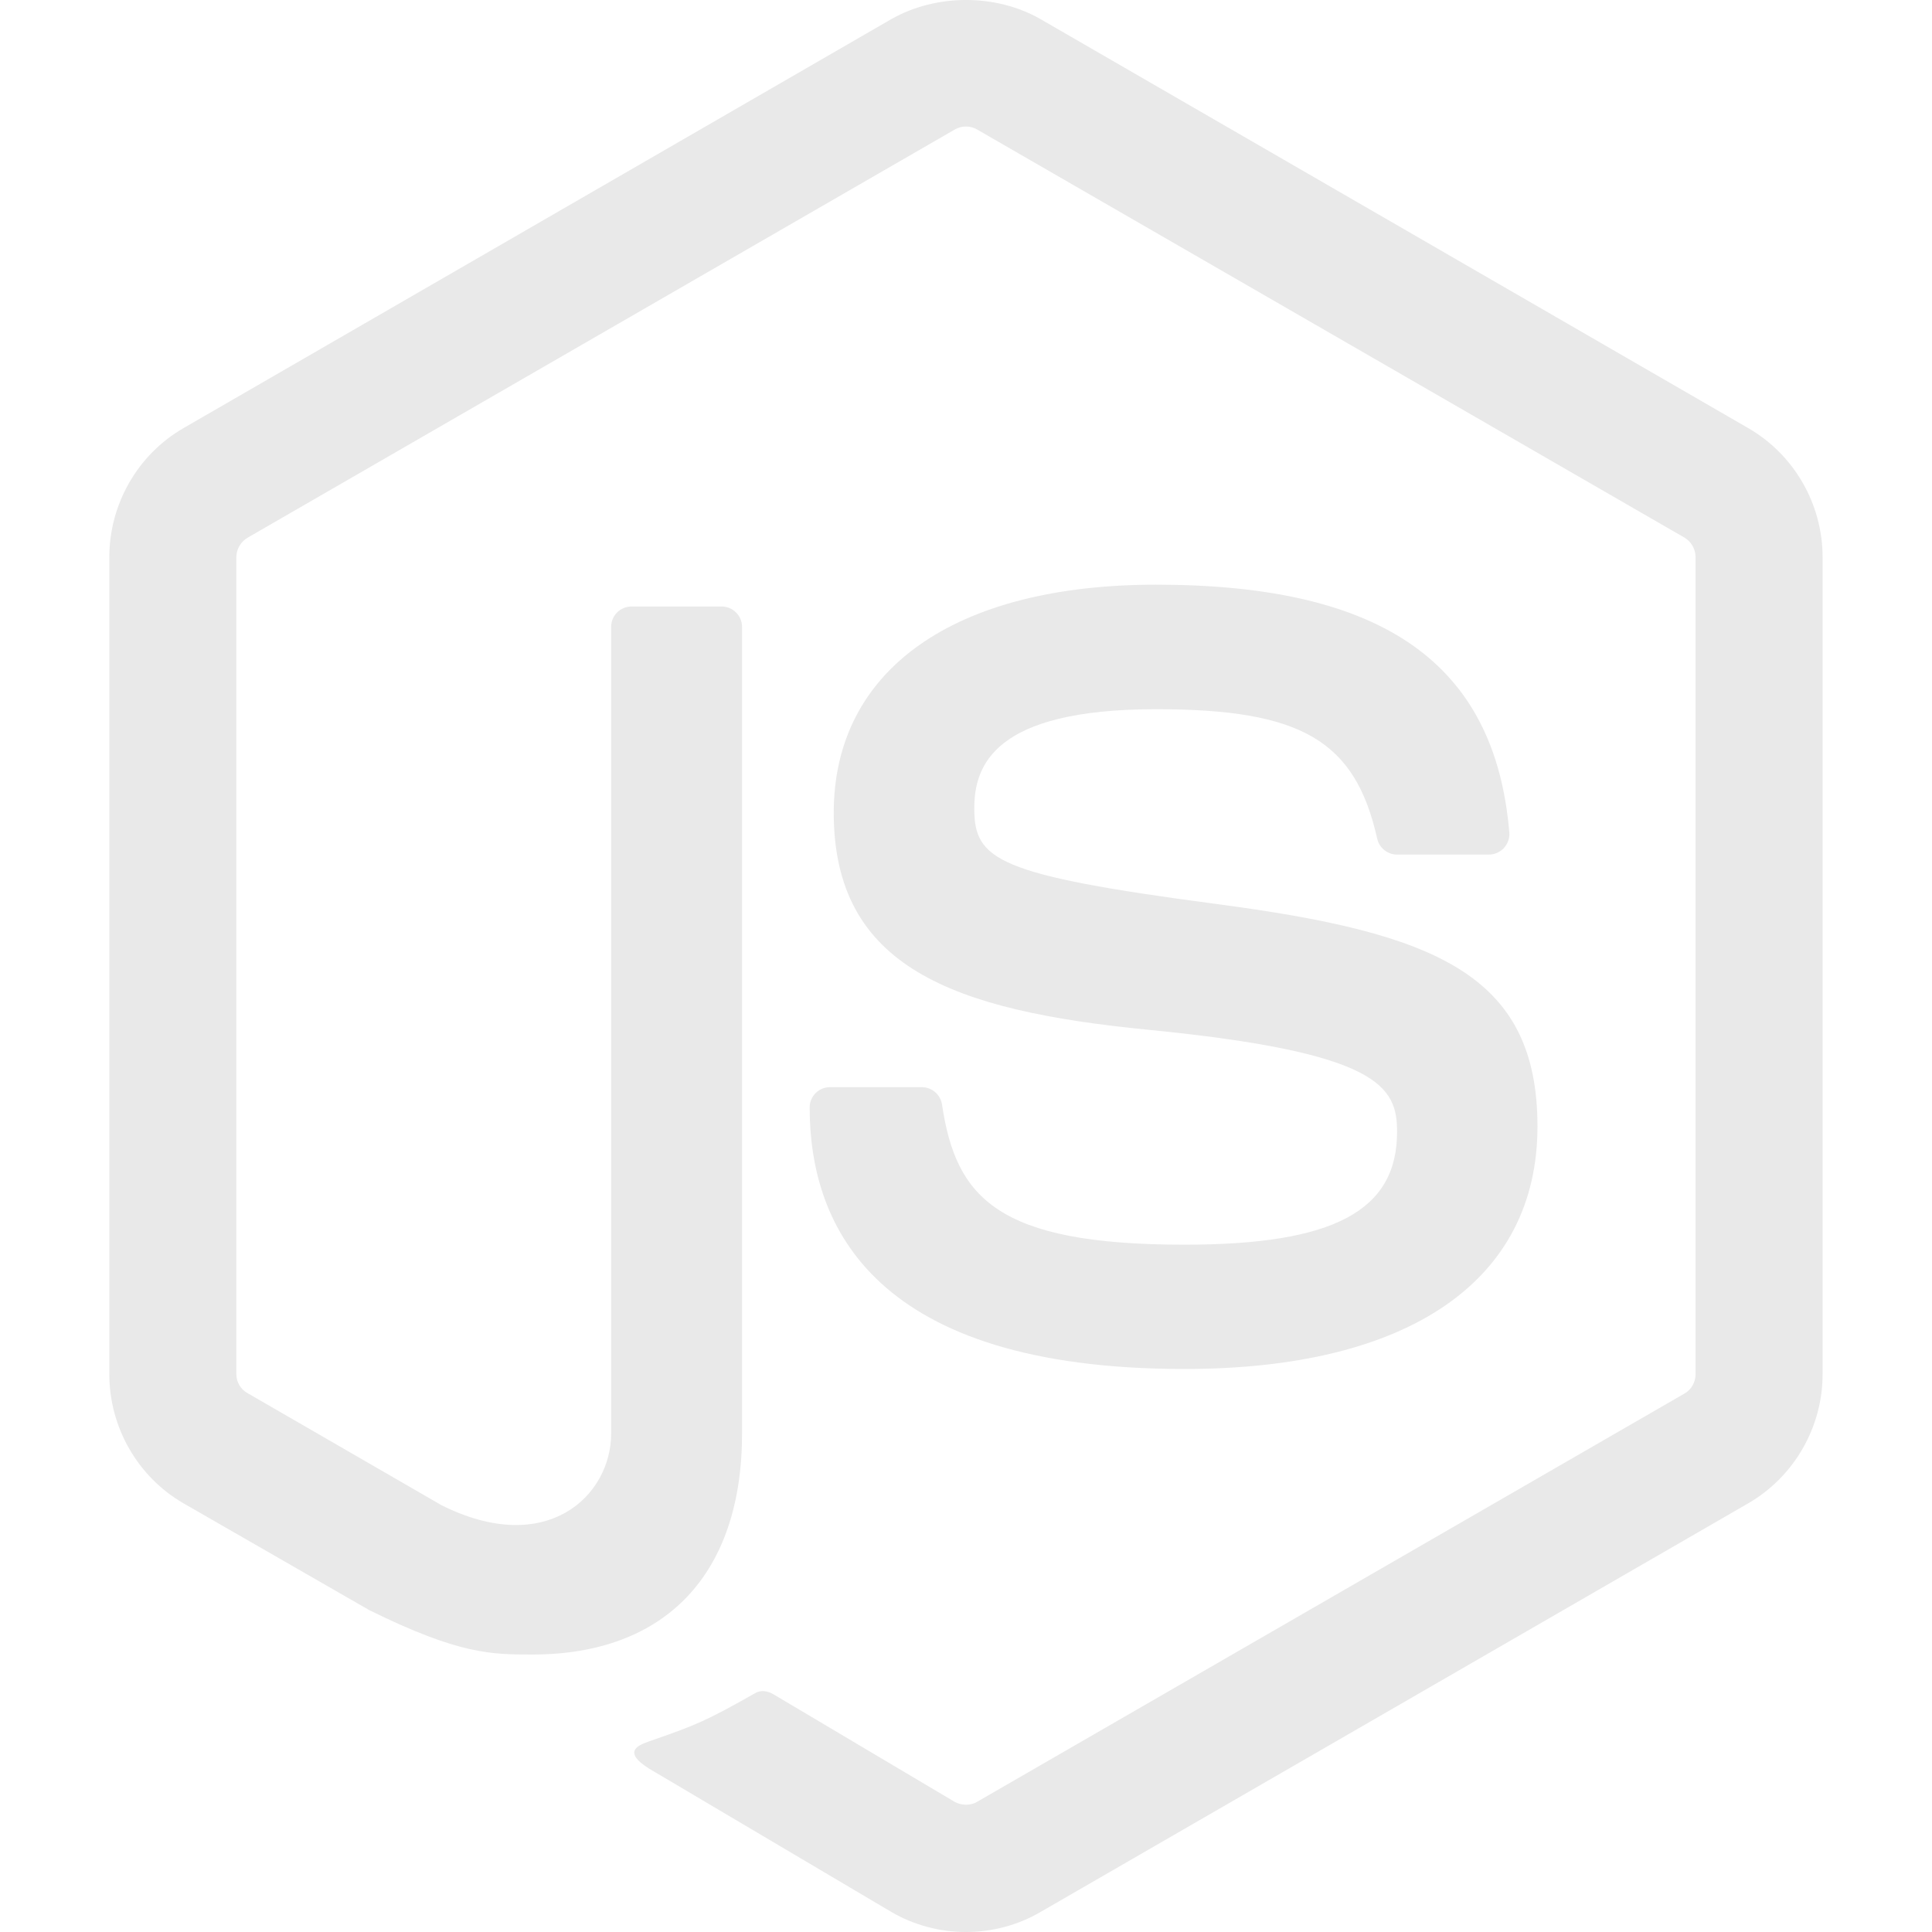
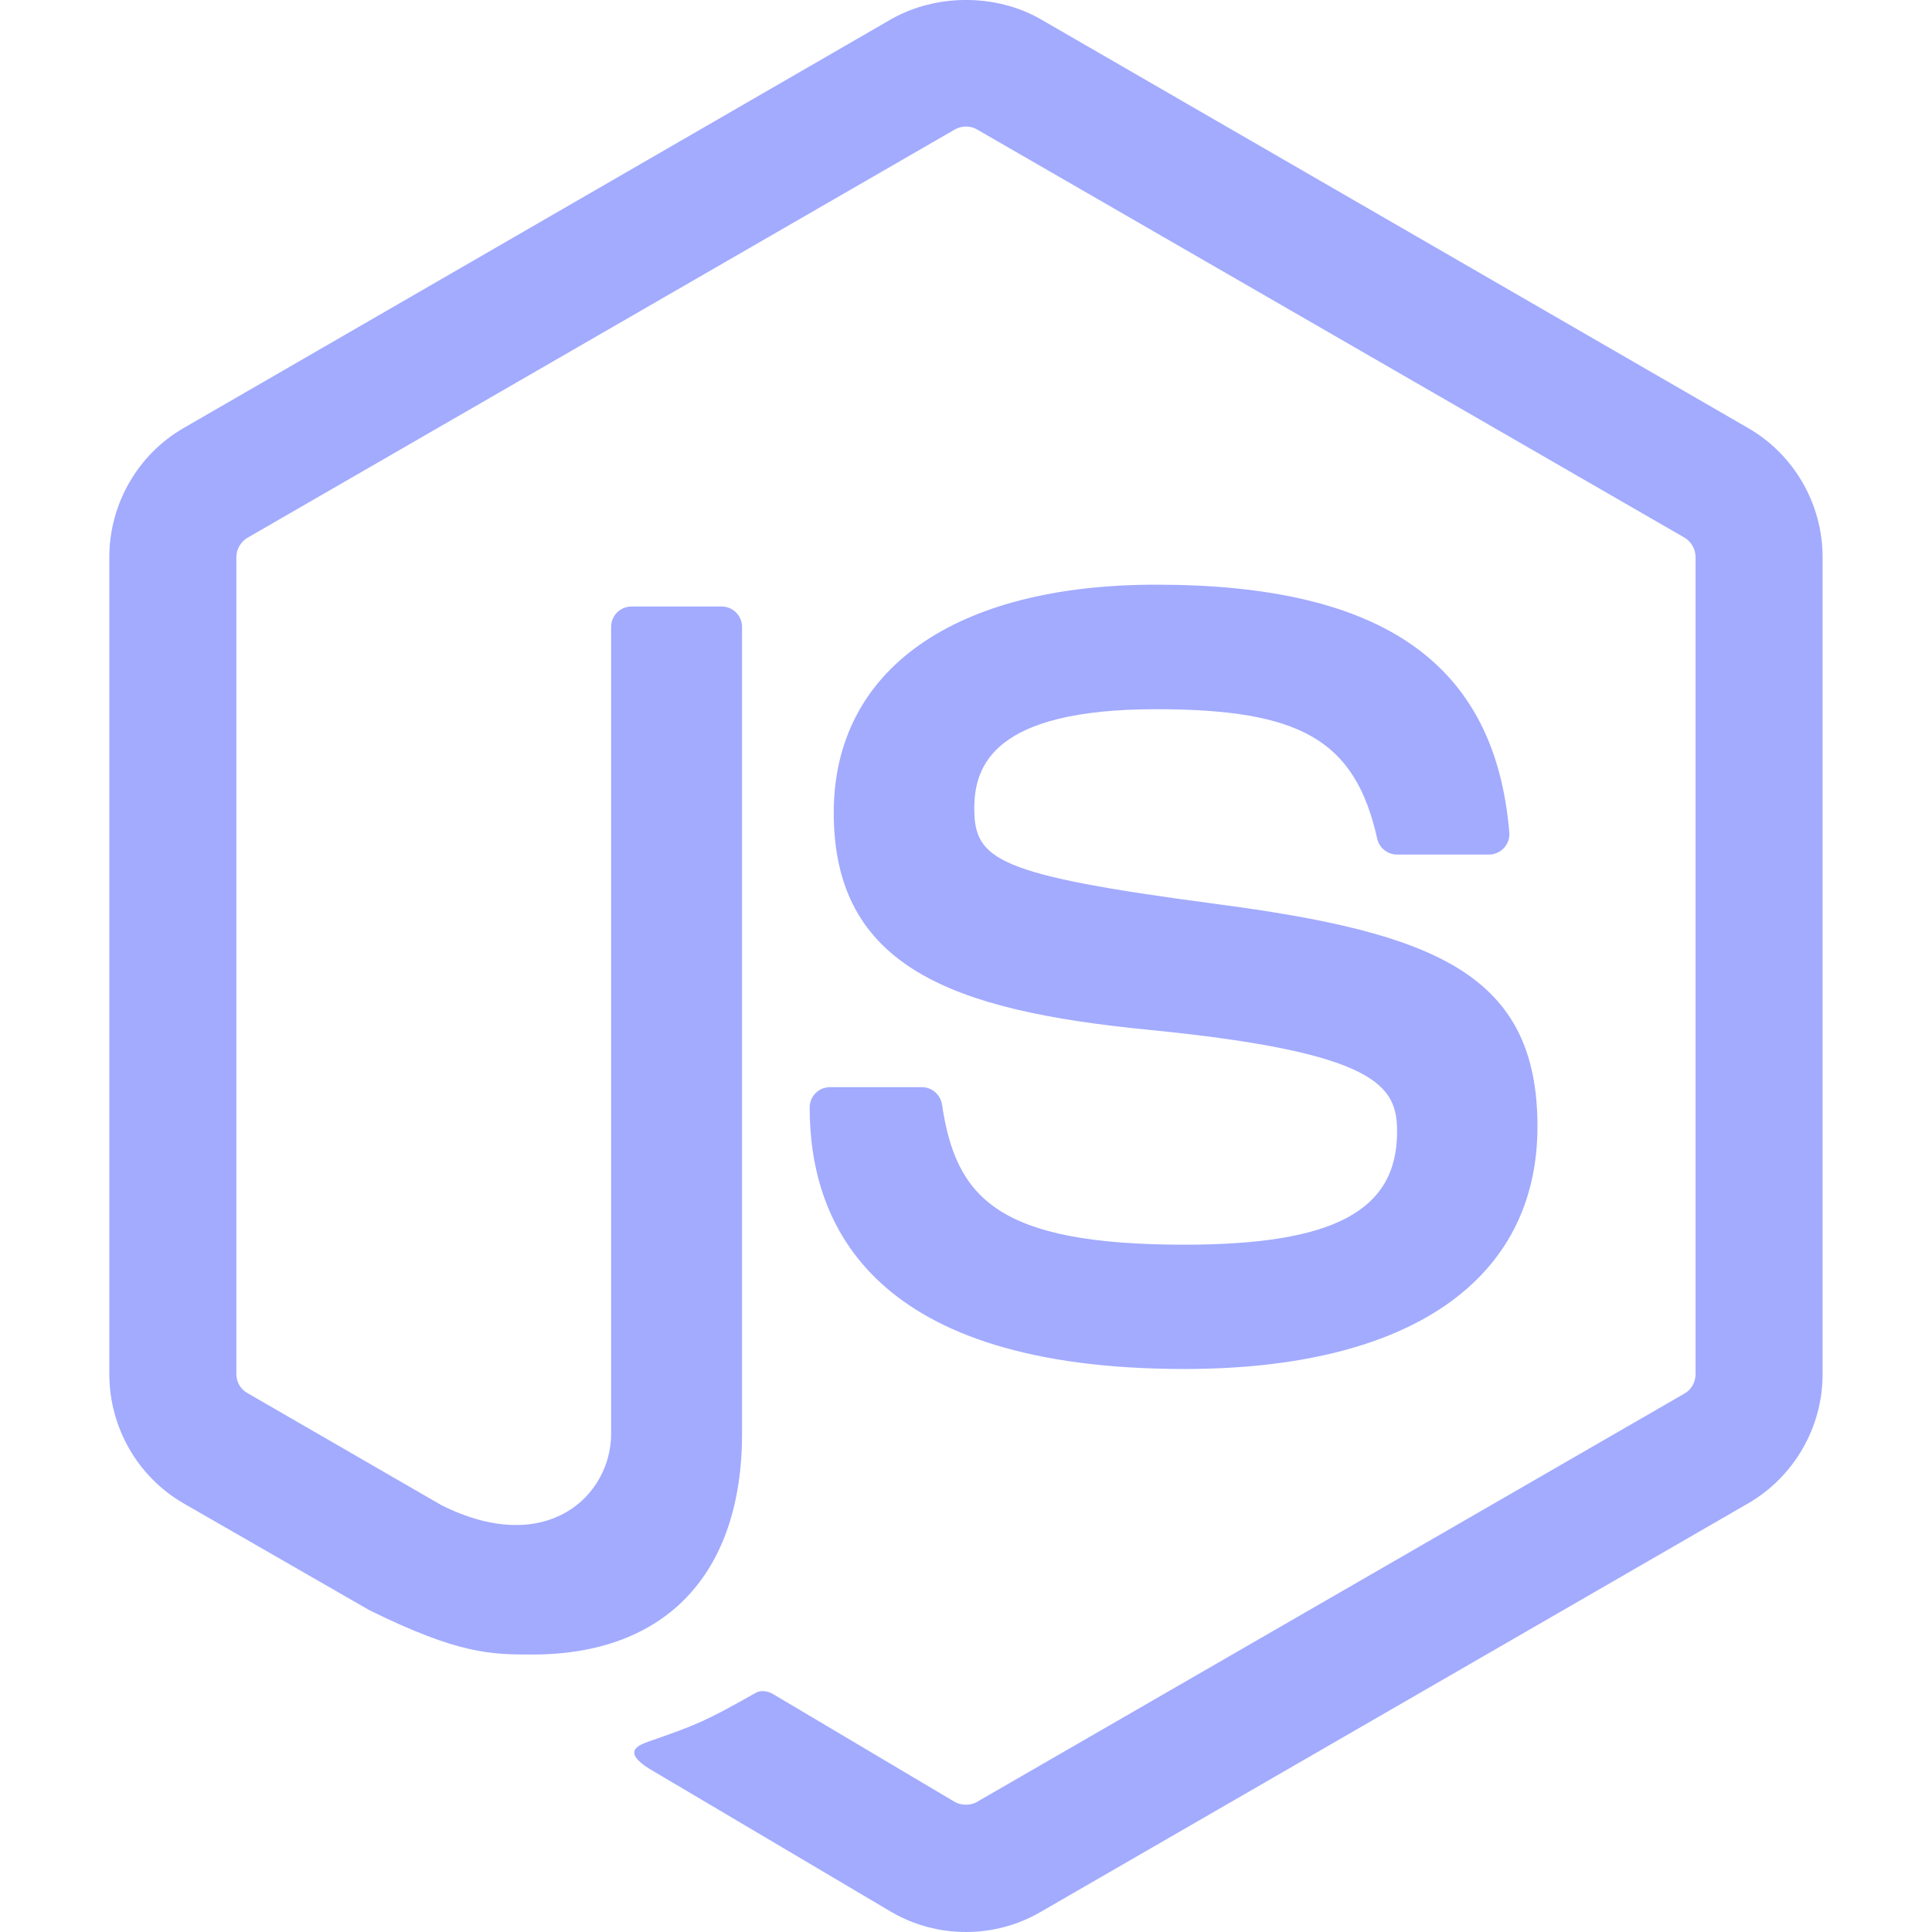
- <svg xmlns="http://www.w3.org/2000/svg" role="img" style="fill:#E9E9E9" viewBox="0 0 24 24">
+ <svg xmlns="http://www.w3.org/2000/svg" role="img" style="fill:#a2abfe" viewBox="0 0 24 24">
  <path d="M11.998,24c-0.321,0-0.641-0.084-0.922-0.247l-2.936-1.737c-0.438-0.245-0.224-0.332-0.08-0.383 c0.585-0.203,0.703-0.25,1.328-0.604c0.065-0.037,0.151-0.023,0.218,0.017l2.256,1.339c0.082,0.045,0.197,0.045,0.272,0l8.795-5.076 c0.082-0.047,0.134-0.141,0.134-0.238V6.921c0-0.099-0.053-0.192-0.137-0.242l-8.791-5.072c-0.081-0.047-0.189-0.047-0.271,0 L3.075,6.68C2.99,6.729,2.936,6.825,2.936,6.921v10.15c0,0.097,0.054,0.189,0.139,0.235l2.409,1.392 c1.307,0.654,2.108-0.116,2.108-0.89V7.787c0-0.142,0.114-0.253,0.256-0.253h1.115c0.139,0,0.255,0.112,0.255,0.253v10.021 c0,1.745-0.95,2.745-2.604,2.745c-0.508,0-0.909,0-2.026-0.551L2.28,18.675c-0.57-0.329-0.922-0.945-0.922-1.604V6.921 c0-0.659,0.353-1.275,0.922-1.603l8.795-5.082c0.557-0.315,1.296-0.315,1.848,0l8.794,5.082c0.57,0.329,0.924,0.944,0.924,1.603 v10.15c0,0.659-0.354,1.273-0.924,1.604l-8.794,5.078C12.643,23.916,12.324,24,11.998,24z M19.099,13.993 c0-1.9-1.284-2.406-3.987-2.763c-2.731-0.361-3.009-0.548-3.009-1.187c0-0.528,0.235-1.233,2.258-1.233 c1.807,0,2.473,0.389,2.747,1.607c0.024,0.115,0.129,0.199,0.247,0.199h1.141c0.071,0,0.138-0.031,0.186-0.081 c0.048-0.054,0.074-0.123,0.067-0.196c-0.177-2.098-1.571-3.076-4.388-3.076c-2.508,0-4.004,1.058-4.004,2.833 c0,1.925,1.488,2.457,3.895,2.695c2.88,0.282,3.103,0.703,3.103,1.269c0,0.983-0.789,1.402-2.642,1.402 c-2.327,0-2.839-0.584-3.011-1.742c-0.02-0.124-0.126-0.215-0.253-0.215h-1.137c-0.141,0-0.254,0.112-0.254,0.253 c0,1.482,0.806,3.248,4.655,3.248C17.501,17.007,19.099,15.91,19.099,13.993z" />
</svg>
